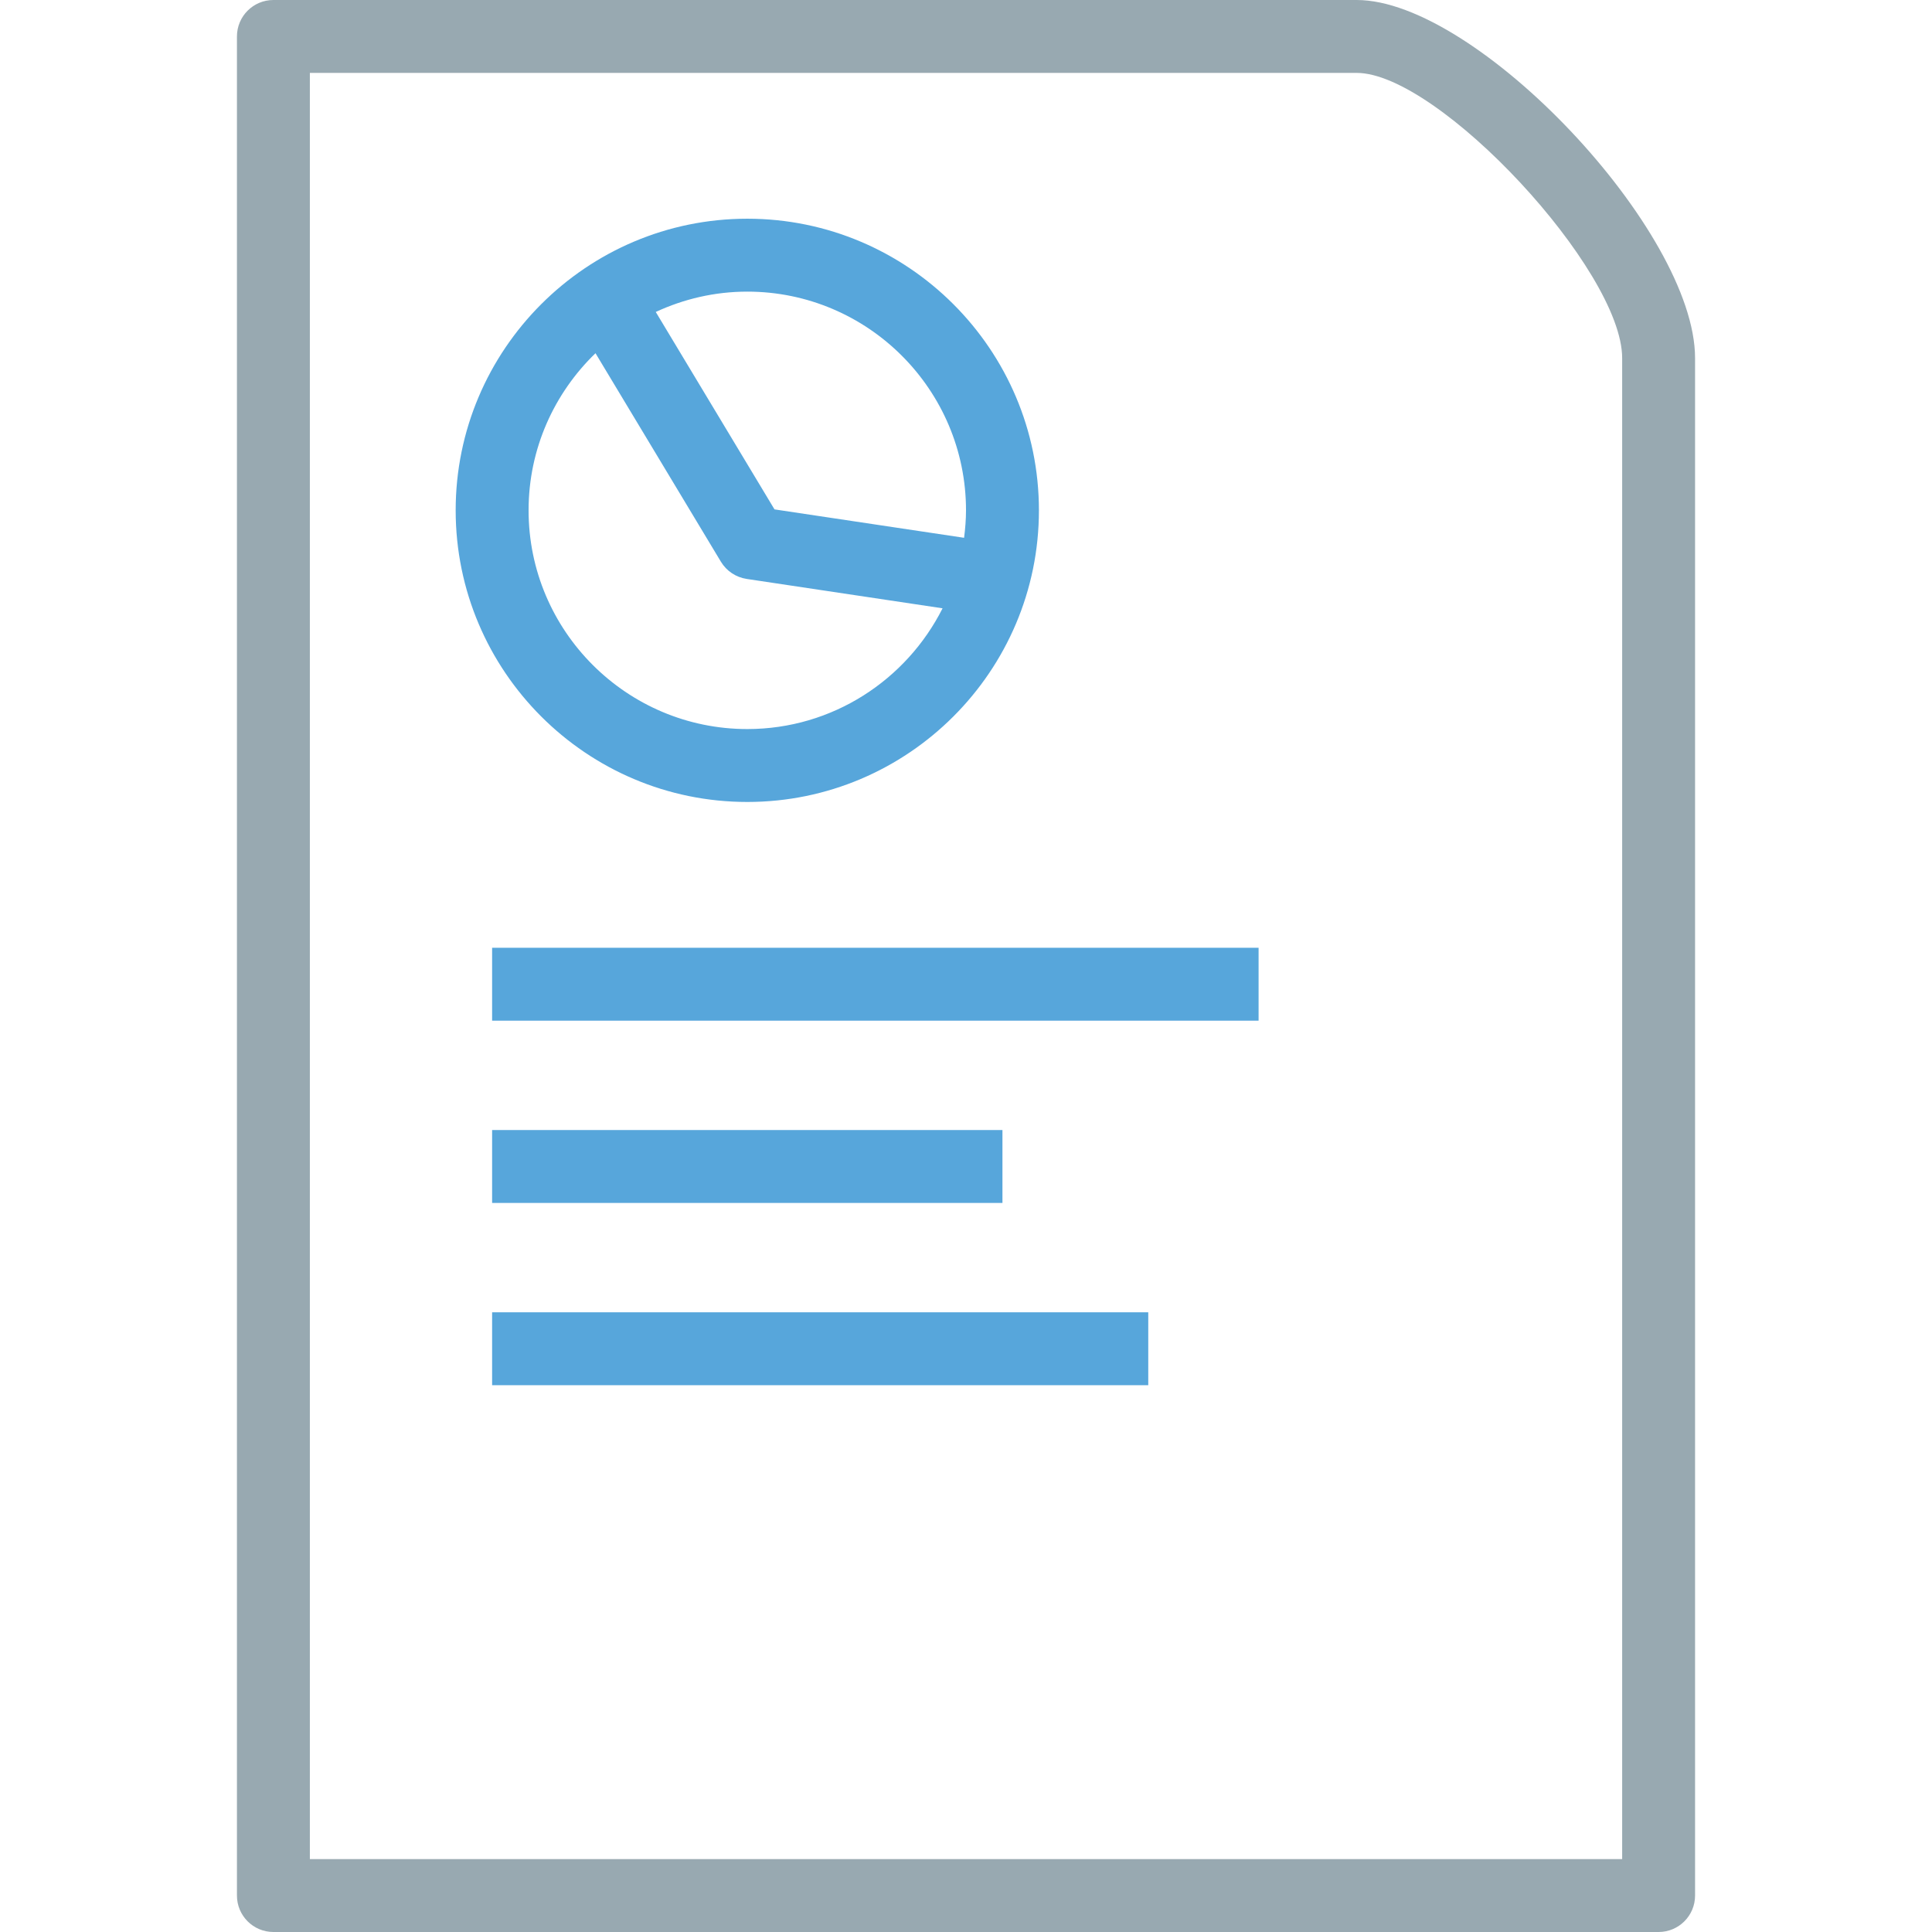
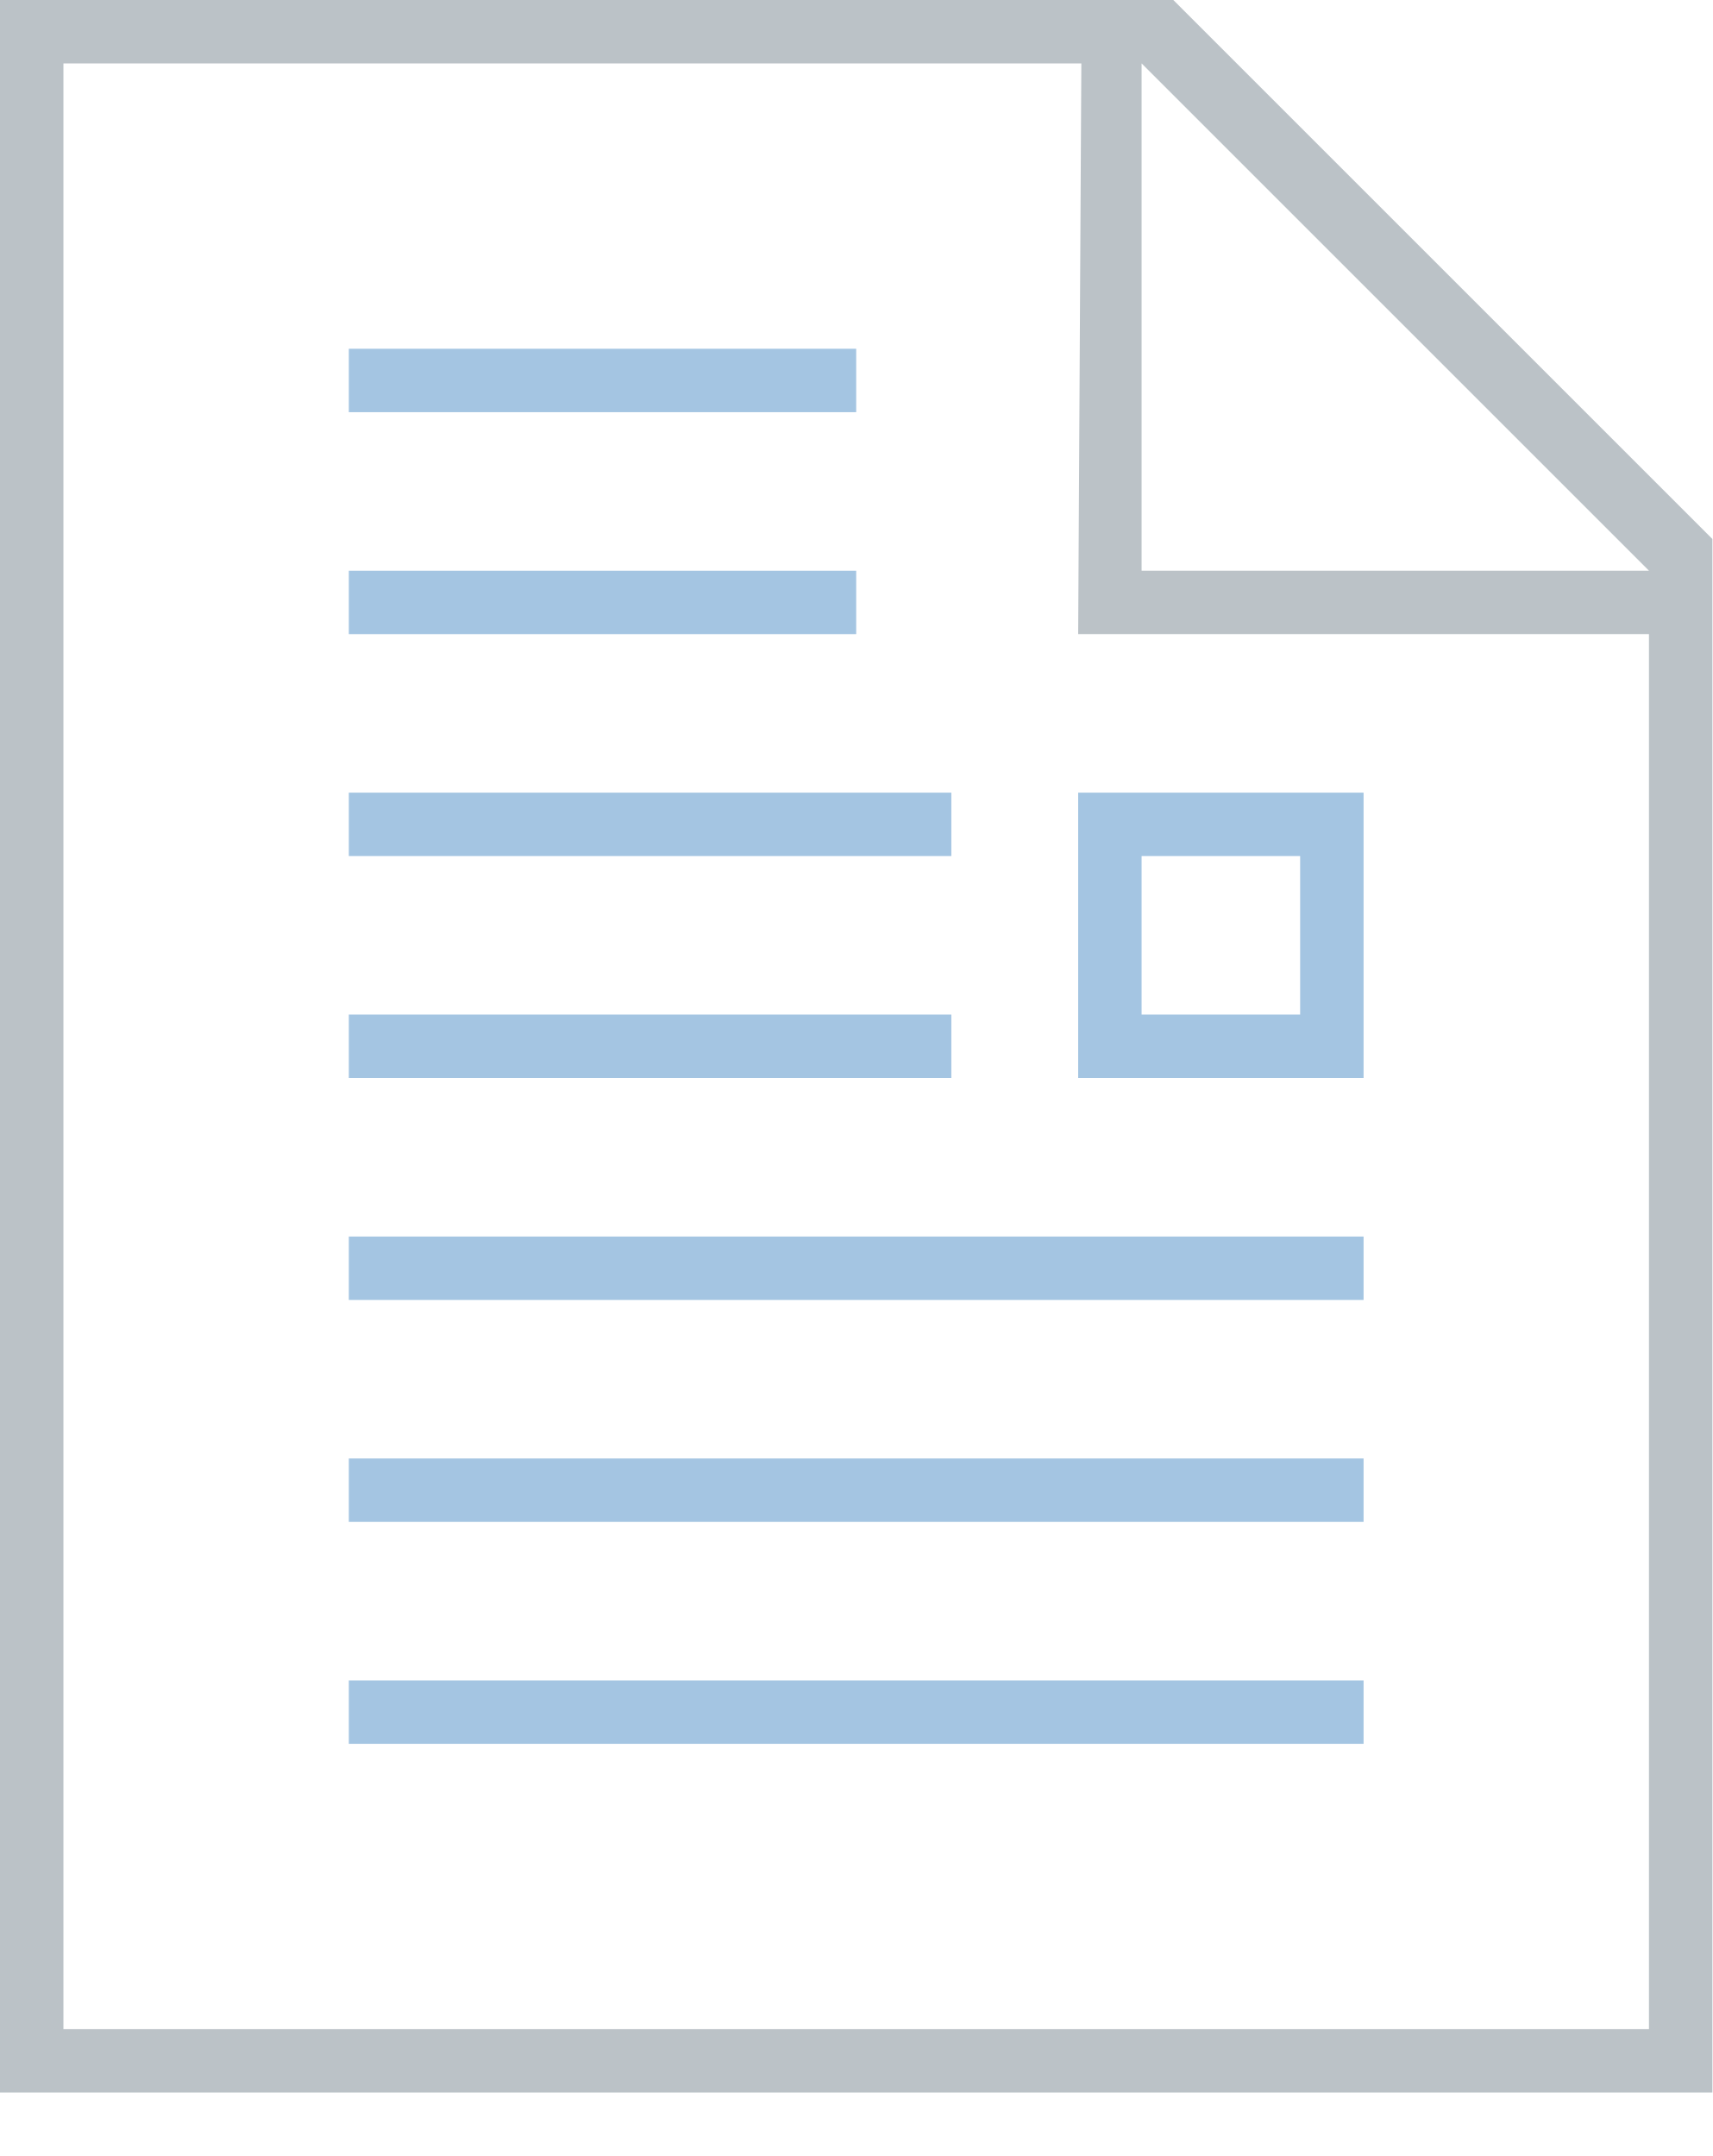
- <svg xmlns="http://www.w3.org/2000/svg" version="1.1" id="Layer_1" x="0px" y="0px" viewBox="0 0 184.153 184.153" style="enable-background:new 0 0 184.153 184.153;" xml:space="preserve" width="512px" height="512px">
+ <svg xmlns="http://www.w3.org/2000/svg" width="54" height="68">
+   <style type="text/css">.st0{fill-rule:evenodd;clip-rule:evenodd;fill:#BBC2C7;}
+ 	.st1{fill-rule:evenodd;clip-rule:evenodd;fill:#A4C5E2;}</style>
  <g>
-     <g>
-       <g>
-         <path d="M129.318,0H26.06c-1.919,0-3.475,1.554-3.475,3.475v177.203c0,1.92,1.556,3.475,3.475,3.475h132.034     c1.919,0,3.475-1.554,3.475-3.475V34.131C161.568,22.011,140.771,0,129.318,0z M154.62,177.203H29.535V6.949h99.784     c7.803,0,25.301,18.798,25.301,27.182V177.203z" fill="#98A9B1" />
-         <path d="M71.23,76.441c15.327,0,27.797-12.47,27.797-27.797c0-15.327-12.47-27.797-27.797-27.797     c-15.327,0-27.797,12.47-27.797,27.797C43.433,63.971,55.902,76.441,71.23,76.441z M71.229,27.797     c11.497,0,20.848,9.351,20.848,20.847c0,0.888-0.074,1.758-0.183,2.617l-18.071-2.708L62.505,29.735     C65.162,28.503,68.112,27.797,71.229,27.797z M56.761,33.668l11.951,19.869c0.534,0.889,1.437,1.49,2.462,1.646l18.669,2.799     c-3.433,6.814-10.477,11.51-18.613,11.51c-11.496,0-20.847-9.351-20.847-20.847C50.381,42.767,52.836,37.461,56.761,33.668z" fill="#57a6db" />
-         <rect x="46.907" y="90.339" width="73.058" height="6.949" fill="#57a6db" />
-         <rect x="46.907" y="107.712" width="48.644" height="6.949" fill="#57a6db" />
-         <rect x="46.907" y="125.085" width="62.542" height="6.949" fill="#57a6db" />
+     <rect fill="none" id="canvas_background" height="70" width="56" y="-1" x="-1" />
+   </g>
+   <g>
+     <path id="svg_1" d="m37,0l-37,0l0,66l54,0l0,-49l-17,-17zm15,64l-50,0l0,-62l32.1,0l-0.1,18l18,0l0,44zm-16,-46l0,-16l16,16l-16,0z" class="st0" />
+     <g id="svg_2">
+       <g id="svg_3">
+         <path id="svg_4" d="m30,32l-19,0l0,2l19,0l0,-2zm-19,23l32,0l0,-2l-32,0l0,2zm16,-37l-16,0l0,2l16,0l0,-2zm0,-7l-16,0l0,2l16,0l0,-2zm3,14l-19,0l0,2l19,0l0,-2zm-19,23l32,0l0,-2l-32,0l0,2zm23,-23l0,9l9,0l0,-9l-9,0zm7,7l-5,0l0,-5l5,0l0,5zm-30,9l32,0l0,-2l-32,0l0,2z" class="st1" />
      </g>
    </g>
  </g>
-   <g>
- </g>
-   <g>
- </g>
-   <g>
- </g>
-   <g>
- </g>
-   <g>
- </g>
-   <g>
- </g>
-   <g>
- </g>
-   <g>
- </g>
-   <g>
- </g>
-   <g>
- </g>
-   <g>
- </g>
-   <g>
- </g>
-   <g>
- </g>
-   <g>
- </g>
-   <g>
- </g>
</svg>
